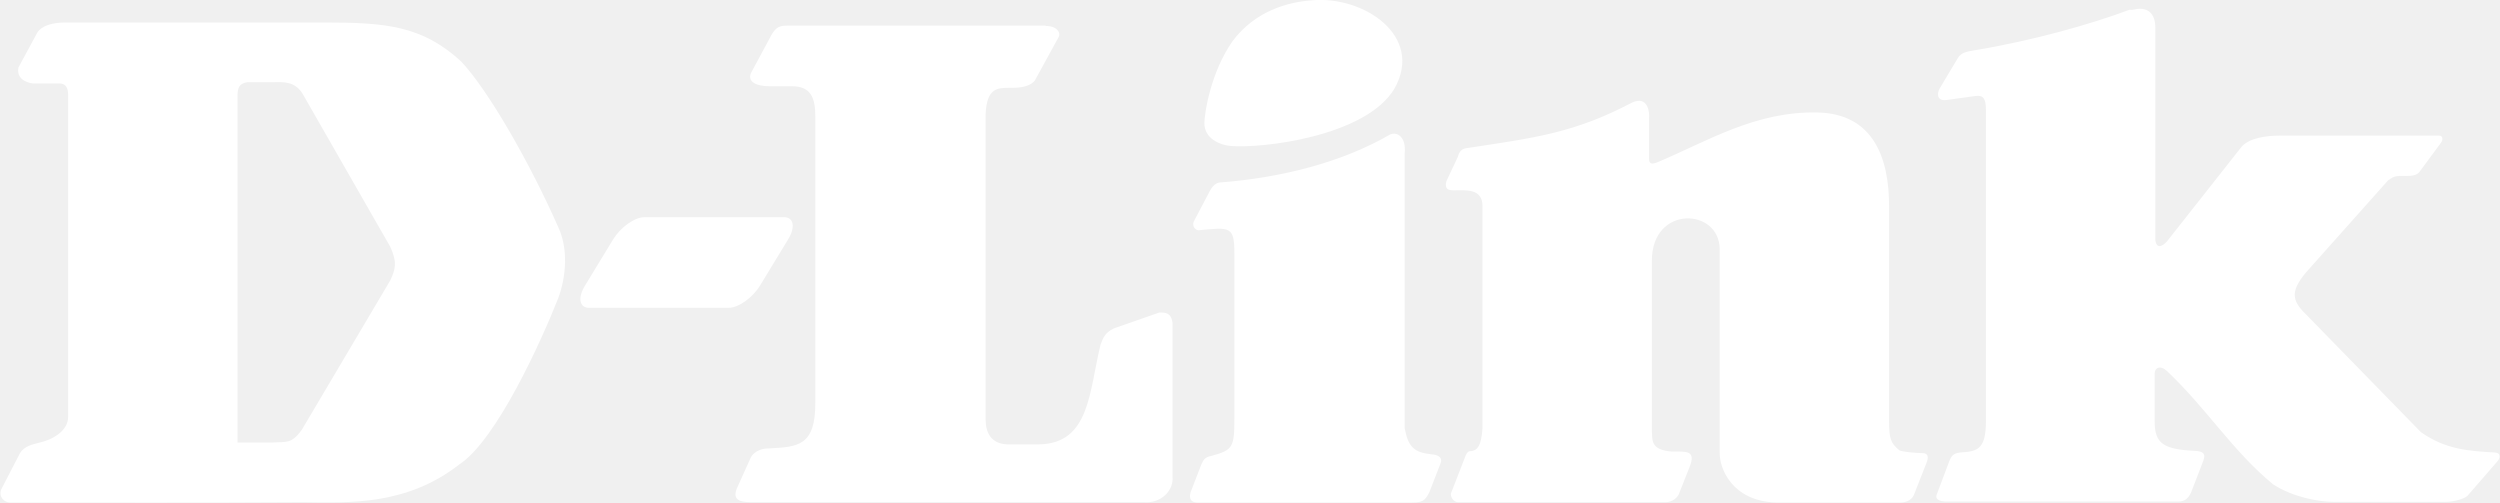
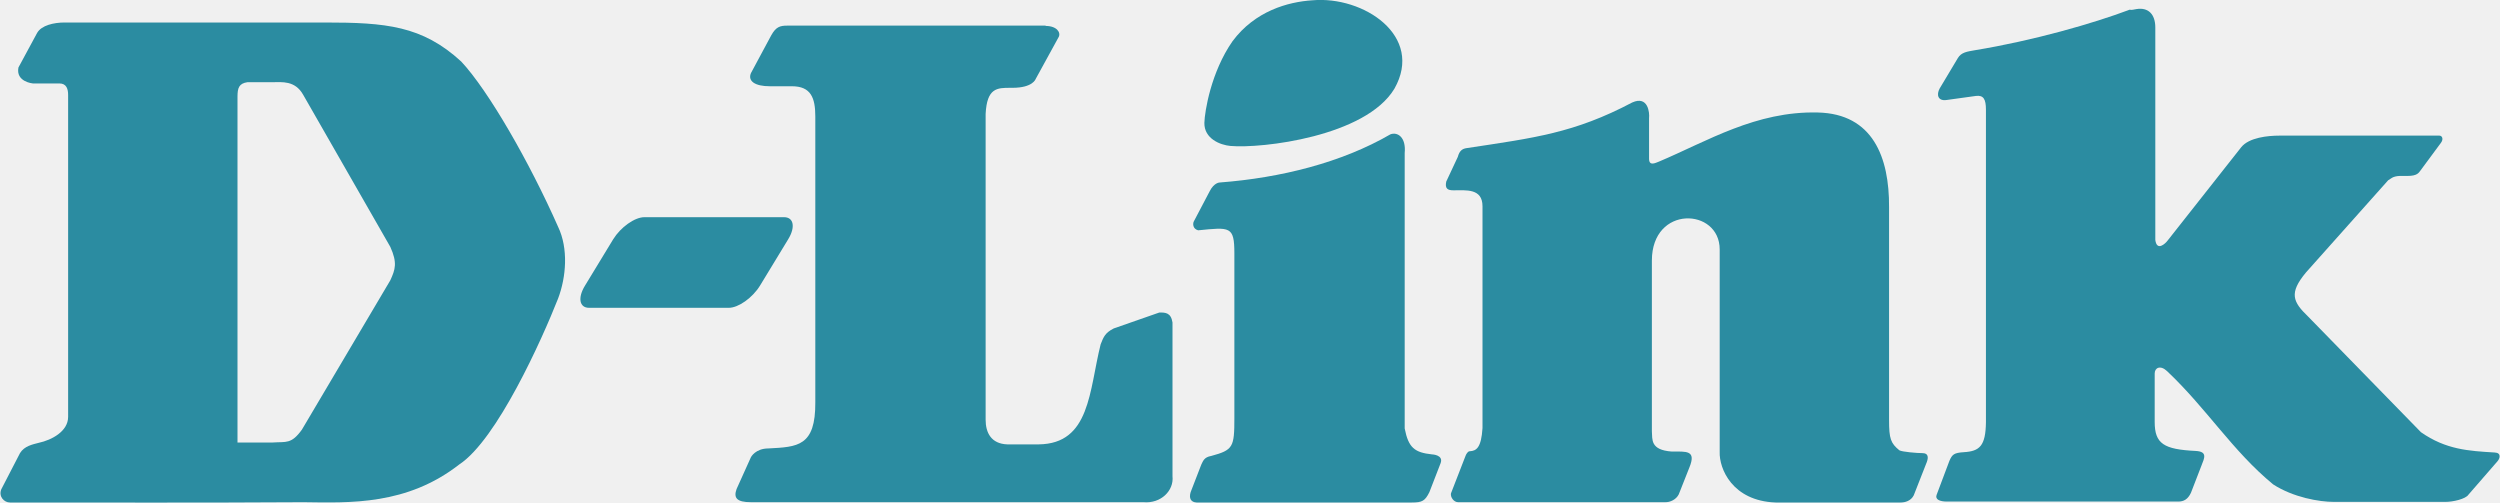
<svg xmlns="http://www.w3.org/2000/svg" version="1.1" id="Layer_1" x="0px" y="0px" viewBox="0 0 800 160.8" style="enable-background:new 0 0 800 160.8;" xml:space="preserve">
  <style type="text/css">
- 	.st0{fill:#fff;}
+ 	.st0{fill:#2B8CA1;}
</style>
  <g id="g3">
    <path id="path5" class="st0" d="M206.2,69.5h44.7c3.1,0,3.7,3.2,1.3,7.1l-9,14.8c-2.4,3.9-6.9,7.1-10,7.1h-44.7   c-3.1,0-3.7-3.2-1.3-7.1l9-14.8C198.6,72.7,203.1,69.5,206.2,69.5" />
    <path id="path7" class="st0" d="M419.9,0.1c16.4-1.5,35.9,11.4,26.3,28.3c-9.2,15.3-42.5,19.2-52.5,18.3c-3.2-0.3-8.4-2.3-8.3-7.4   c0.1-3.6,2.1-16.2,9-26.1C401.6,3.5,412.2,0.6,419.9,0.1" />
  </g>
  <path id="path9" class="st0" d="M522.3,32.8c5.1-2.3,5.6,3.3,5.4,5v13c0,2.5,2.1,1.3,3.2,0.9c15.4-6.5,31-16.2,50.8-15.7  c17.6,0.4,22.9,14.3,22.8,30.3v68.1c0,6,0.5,7.4,3.3,9.7c0.9,0.5,5.6,0.9,7.4,0.9c1.9,0,1.9,1.4,1.4,2.8l-4.2,10.7  c-0.9,1.8-2.8,2.3-4.2,2.3h-40c-13.9-0.5-18.1-10.9-17.9-16.2V79.8c0-13.3-21.7-14.3-21.7,3.6V138c0.2,2.6-0.6,6,6.4,6.5  c4.6,0,7.9-0.5,5.6,5.1l-3.4,8.6c-0.8,1.6-2.7,2.6-4.5,2.5h-66.1c-1.4,0-2.5-1.6-2.3-2.8l4.7-12.1c0.2-0.5,0.7-1.4,1.3-1.4  c2.2-0.1,3.7-1.2,4.1-7.4v-71c0-5.8-5.3-5.1-9.3-5.1c-1.8,0-2.8-0.5-2.3-2.8l3.7-7.9c0.5-1.9,1.4-2.6,2.8-2.8  C491.1,44.1,503.7,42.6,522.3,32.8" />
  <path id="path11" class="st0" d="M683.7,2.9c3.8-0.6,6,1.7,6,5.9v68c0.5,3.7,3.2,1.2,4,0.1l23.5-29.8c2.5-3.1,8.5-3.7,12.2-3.7h51.2  c0.9,0,1.4,1.1,0.5,2.3l-6.5,8.8c-0.6,0.8-1.1,1.8-4.2,1.8h-2.5c-2.3,0.1-2.8,0.9-3.7,1.4l-26.3,29.5c-5.5,6.6-4.2,9.4,0.7,14.1  l36.1,37c8,5.6,15.3,6,23.6,6.5c2.2,0.1,1.7,1.9,0.9,2.8l-9.3,10.7c-0.9,1.4-5,2.3-7.3,2.3h-35.8c-4.6,0-12.9-1.4-19.4-5.6  c-13-10.7-21.2-24.2-33.9-36.2c-2.2-2.1-4-1.1-4,0.7v15.5c0,7,2.9,8.8,13.1,9.3c3.9,0.2,2.8,2.3,1.9,4.6l-3.4,8.8  c-1,2.1-2.3,2.8-4.1,2.8H623c-2.3,0-3.8-0.7-3.3-2.1l4.1-10.9c0.9-2.1,1.5-2.6,4.6-2.8c5.1-0.3,7-2,7.1-9.6v-100  c0-3.4-0.8-4.7-3.2-4.4l-9.4,1.3c-2.8,0.4-3.3-1.7-2.2-3.7l5.8-9.7c1.1-1.9,3.1-2.1,5.3-2.5c18.9-3.1,38-8.6,49.7-13  C682.2,3.3,682.8,3,683.7,2.9" />
  <g id="g13">
    <path id="path15" class="st0" d="M444.9,43c2.3-0.9,5.1,0.9,4.6,6v88.1c1.2,6.2,3.2,7.7,8.7,8.3c0,0,3.8,0.1,2.8,2.8l-3.6,9.3   c-1.4,2.8-2.3,3.3-5.6,3.3h-68.9c-1.8-0.1-2.5-1.3-1.9-3.3l3.4-8.8c0.6-1.2,0.9-2.4,3.2-2.8c7-1.9,7.4-2.8,7.4-12.1V81.1   c0-8.8-1.4-8.4-11.6-7.4c-1.8-0.5-1.7-2.2-1.4-2.8l5.1-9.7c1.4-2.8,3.2-2.8,3.2-2.8C409.9,56.9,429.4,52,444.9,43" />
    <path id="path17" class="st0" d="M97.1,160.7c15,0.2,33.1,1,49.9-12.1c12-7.9,26.4-39.9,31.6-53.1c2.6-6.9,3.3-16,0-22.9   c-9.1-20.6-22.3-43.6-31-52.9C135.1,8.2,123.4,7.2,103.9,7.2H20.7c-3.5,0-7.4,0.9-8.8,3.3l-6,11.1c-0.9,4.6,4.6,5.1,4.6,5.1h8.5   c2.3,0,2.8,1.8,2.8,3.7v103c0,4.6-5.2,7.4-9.4,8.3c-1.9,0.5-4.6,1-6,3.3l-6,11.6c-0.9,2.3,0.9,4.2,2.8,4.2   C35.9,160.8,64.3,160.9,97.1,160.7 M76,141.6V30.9c0-2.8,0.5-4.2,3.2-4.6h8.1c2.9,0,7.1-0.6,9.7,4L124.9,79c2.3,5.1,1.6,7.2,0,10.7   l-28.3,47.8c-3.4,4.7-5,3.8-9.3,4.1c-0.1,0,0.1,0,0,0L76,141.6L76,141.6z" />
  </g>
  <path id="path19" class="st0" d="M334.6,8.3c3.6,0,4.9,2.1,4.2,3.5l-7.4,13.5c0,0-0.9,2.8-7.4,2.8h-0.7c-4.2,0-7.5,0-7.9,8.4v97.8  c0,4.2,1.8,7.7,6.9,7.9h10.1c16.5-0.2,16.1-17.2,19.8-32c0.9-2.3,1.4-3.7,4.2-5.1L371,100c1.9,0,3.7,0,4.2,3.2v49.2  c0.5,4.6-3.7,8.8-9.3,8.3H240.3c-4.6,0-5.6-1.4-4.6-4.2l4.6-10.2c0,0,1.4-2.8,5.6-2.8c9.3-0.5,15.1-0.6,15-14.8V37.3  c0-6-1.4-9.7-7.5-9.7c-2.4,0-4.7,0-7.1,0c-4.6,0-7.1-1.6-6-4.2l6.5-12.1c1.5-2.7,2.8-3.1,5.1-3.1H334.6" />
</svg>
